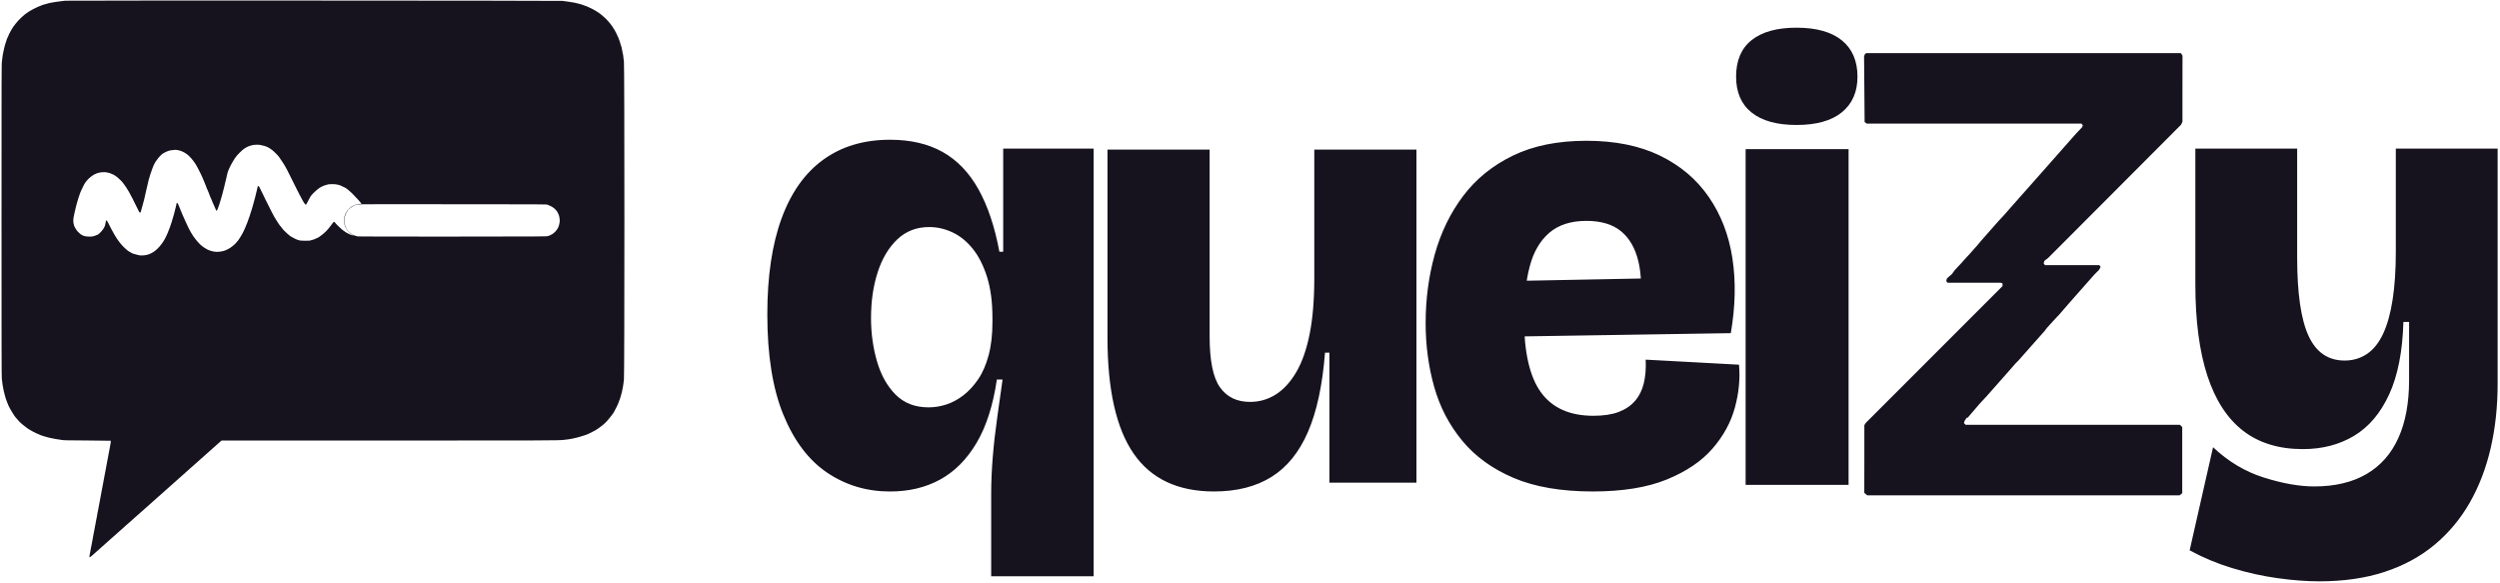
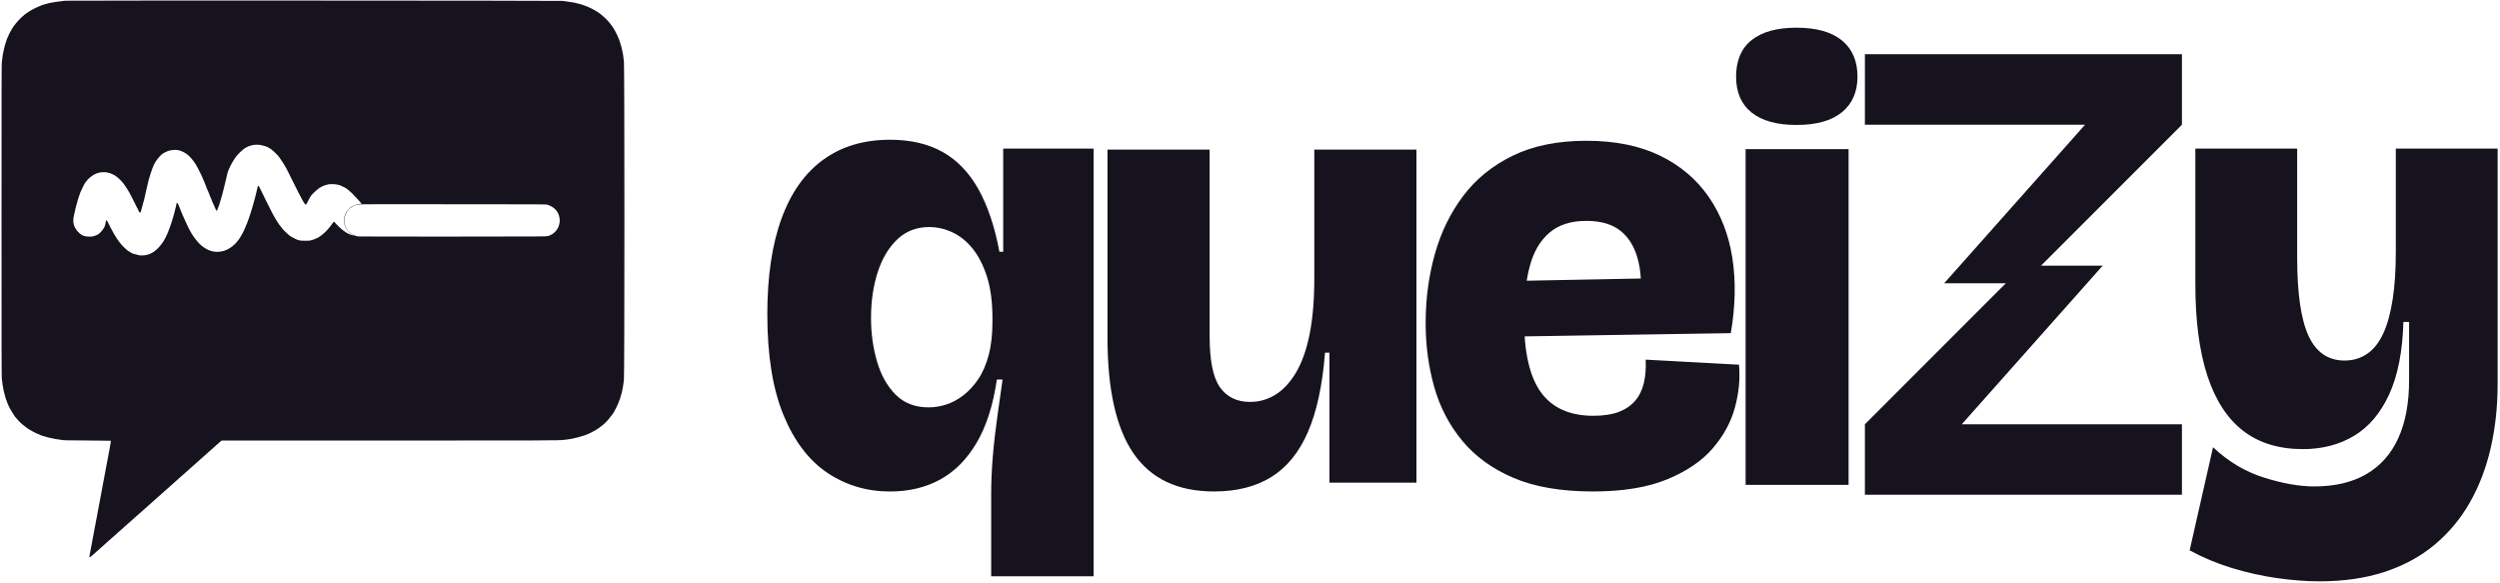
<svg xmlns="http://www.w3.org/2000/svg" viewBox="-4 0 4540 1056" width="1134" height="264">
  <g fill="#16131F" transform="translate(-310.291,-405.827) scale(0.427147)">
    <g transform="translate(0,4096) scale(0.1,-0.1)">
      <path d="M9949 31440 c-58 -4 -111 -10 -117 -14 -6 -4 -64 -11 -129 -16 -65 -6 -147 -17 -183 -25 -36 -8 -99 -19 -140 -24 -77 -11 -132 -23 -210 -48 -25 -8 -70 -20 -100 -27 -68 -17 -136 -41 -172 -61 -14 -8 -31 -15 -38 -15 -12 0 -114 -44 -140 -61 -8 -5 -22 -12 -30 -15 -24 -9 -54 -23 -70 -33 -8 -5 -26 -14 -40 -20 -14 -6 -43 -22 -65 -36 -22 -13 -47 -27 -55 -31 -8 -4 -26 -15 -40 -24 -14 -10 -58 -39 -99 -66 -82 -54 -99 -68 -245 -200 -143 -128 -354 -389 -410 -504 -4 -8 -18 -33 -31 -55 -58 -96 -107 -196 -122 -250 -3 -11 -11 -27 -18 -35 -12 -15 -33 -71 -60 -160 -27 -88 -46 -145 -57 -175 -6 -16 -15 -52 -20 -80 -5 -27 -16 -72 -23 -100 -8 -27 -19 -79 -24 -115 -5 -36 -14 -77 -20 -93 -6 -15 -13 -71 -17 -125 -3 -53 -13 -133 -22 -177 -16 -74 -17 -553 -17 -6755 0 -5421 2 -6686 13 -6735 7 -33 17 -108 22 -166 5 -59 15 -131 24 -160 8 -30 17 -83 21 -119 4 -35 13 -80 21 -98 8 -19 14 -43 14 -53 0 -10 7 -40 16 -66 9 -26 22 -73 29 -103 14 -61 28 -104 56 -168 11 -23 19 -48 19 -55 0 -7 9 -29 20 -50 11 -20 20 -43 20 -49 0 -7 13 -38 29 -68 16 -30 46 -89 67 -130 21 -41 71 -124 111 -183 40 -60 73 -111 73 -115 0 -4 15 -23 33 -42 18 -19 63 -71 99 -115 69 -83 90 -104 198 -195 75 -64 68 -58 145 -115 33 -24 71 -53 85 -63 62 -47 384 -222 409 -222 7 0 29 -8 49 -19 73 -37 108 -51 192 -76 216 -66 273 -80 390 -100 47 -8 101 -19 120 -24 19 -6 78 -15 130 -21 52 -6 129 -18 170 -26 64 -13 222 -16 1070 -21 547 -3 998 -8 1003 -12 8 -8 -7 -124 -29 -216 -8 -33 -18 -91 -23 -130 -5 -38 -14 -82 -19 -97 -6 -14 -14 -55 -17 -90 -4 -34 -13 -85 -20 -113 -8 -27 -18 -84 -24 -126 -6 -42 -15 -88 -20 -102 -6 -15 -13 -57 -17 -94 -4 -38 -13 -85 -20 -105 -7 -21 -16 -66 -19 -100 -4 -35 -13 -85 -20 -113 -8 -27 -18 -84 -24 -126 -6 -42 -15 -88 -20 -102 -6 -15 -13 -57 -17 -94 -4 -38 -13 -85 -20 -105 -7 -21 -16 -66 -19 -100 -4 -35 -13 -85 -20 -113 -8 -27 -18 -84 -24 -126 -6 -42 -15 -88 -20 -102 -6 -15 -13 -57 -17 -94 -4 -38 -13 -85 -20 -105 -7 -21 -16 -66 -19 -100 -4 -35 -13 -85 -20 -113 -8 -27 -18 -84 -24 -126 -6 -42 -15 -88 -20 -102 -5 -14 -13 -54 -16 -89 -4 -34 -13 -83 -21 -108 -7 -25 -18 -76 -23 -115 -9 -73 -32 -194 -57 -305 -8 -36 -18 -96 -23 -135 -5 -38 -14 -82 -20 -97 -6 -15 -13 -58 -17 -95 -4 -38 -13 -85 -20 -105 -7 -21 -16 -66 -20 -100 -3 -35 -15 -96 -25 -137 -10 -41 -19 -89 -19 -106 0 -18 -7 -54 -15 -81 -8 -27 -18 -78 -21 -114 -4 -36 -13 -82 -20 -102 -7 -21 -16 -66 -20 -100 -3 -35 -12 -85 -20 -113 -8 -27 -18 -81 -23 -120 -5 -38 -13 -85 -17 -104 -7 -33 -7 -34 22 -27 15 4 60 37 99 74 38 37 113 103 165 147 52 44 102 87 111 95 9 8 42 40 75 70 32 31 106 96 164 145 113 97 109 94 196 175 32 31 106 96 164 145 57 50 112 97 120 105 100 92 134 123 190 170 35 30 72 62 80 70 9 8 39 35 66 59 27 24 72 64 99 90 28 25 79 71 115 101 36 30 81 69 100 87 19 17 49 44 65 59 17 14 53 47 80 73 28 26 82 73 120 105 39 32 90 77 115 100 60 56 225 203 275 245 22 18 60 52 85 75 60 55 225 203 275 245 22 19 81 71 130 116 50 46 128 115 175 155 47 40 128 112 180 160 52 48 133 120 180 160 47 40 128 112 180 160 52 48 133 120 180 160 47 40 128 112 180 160 52 48 133 120 180 160 47 40 128 112 180 160 52 48 133 120 180 160 47 40 128 112 180 160 52 48 133 120 180 160 47 40 128 112 180 160 52 48 133 120 180 160 47 40 128 112 180 160 52 48 117 106 145 129 l50 41 7000 0 c6725 0 7389 3 7557 29 35 6 109 15 164 20 56 5 126 16 155 24 30 9 81 20 114 26 91 16 187 41 330 86 28 9 70 22 95 30 131 40 228 83 405 180 44 24 87 47 95 51 8 5 33 21 55 36 22 16 69 48 105 72 36 24 91 67 123 94 31 28 73 63 92 78 43 32 247 266 295 338 19 29 49 70 66 91 18 22 39 56 48 75 8 19 20 43 26 53 38 65 130 251 130 262 0 6 9 28 20 50 11 22 20 45 20 53 0 8 7 26 15 40 21 38 45 107 60 175 7 32 21 76 29 98 9 22 16 50 16 63 0 13 7 39 15 58 8 20 17 66 21 104 4 38 13 87 21 108 7 21 16 78 19 125 3 47 13 131 22 186 26 154 26 13360 0 13500 -9 50 -19 134 -23 188 -3 54 -13 116 -21 139 -8 22 -14 52 -14 67 0 15 -7 51 -15 81 -9 30 -20 82 -25 116 -5 33 -16 74 -25 90 -8 16 -15 36 -15 44 0 25 -68 227 -101 300 -12 25 -29 63 -39 85 -33 76 -80 170 -105 210 -13 22 -31 54 -41 70 -85 151 -255 359 -400 489 -165 150 -212 185 -357 272 -26 16 -64 39 -85 51 -20 13 -48 28 -62 34 -14 6 -32 15 -40 20 -8 5 -26 14 -40 20 -14 7 -45 21 -70 32 -25 11 -61 29 -81 39 -20 10 -44 18 -53 18 -9 0 -33 9 -53 20 -21 11 -47 20 -58 20 -11 0 -28 7 -38 15 -11 7 -38 16 -60 20 -23 4 -68 15 -100 26 -31 10 -66 19 -76 19 -10 0 -35 7 -54 15 -20 8 -69 17 -109 21 -40 3 -95 12 -123 19 -27 8 -104 19 -170 25 -66 5 -138 16 -160 22 -44 14 -20944 21 -21146 8z m8276 -6129 c102 -16 301 -75 325 -95 8 -8 25 -17 38 -21 12 -3 41 -21 65 -38 23 -18 62 -45 87 -62 55 -37 256 -236 298 -296 70 -100 187 -274 191 -284 2 -5 20 -35 39 -65 54 -82 93 -157 323 -620 116 -234 215 -432 219 -440 5 -8 34 -64 64 -125 31 -60 76 -146 100 -190 24 -44 56 -102 71 -130 61 -115 121 -190 141 -177 5 4 25 36 44 72 18 36 53 101 76 145 24 44 50 94 58 110 36 77 239 277 381 377 67 47 211 115 260 124 22 4 54 13 72 21 88 36 375 33 491 -6 34 -12 66 -21 71 -21 9 0 134 -60 229 -109 37 -19 148 -110 264 -217 86 -79 418 -443 418 -458 0 -3 -39 -6 -87 -6 -75 0 -99 -5 -163 -31 -159 -65 -202 -91 -290 -179 -112 -112 -159 -202 -200 -385 -12 -52 -12 -181 0 -225 5 -19 14 -55 21 -80 39 -154 189 -343 326 -410 37 -18 62 -35 56 -37 -6 -2 -25 3 -42 11 -16 9 -40 16 -53 16 -13 0 -34 7 -48 15 -14 8 -32 17 -40 21 -97 43 -131 61 -165 88 -22 18 -66 49 -99 70 -64 43 -294 261 -341 325 -16 22 -38 41 -47 41 -18 0 -20 -2 -151 -180 -114 -156 -248 -291 -399 -403 -64 -48 -120 -87 -124 -87 -4 0 -26 -9 -48 -19 -126 -59 -155 -71 -172 -71 -11 0 -47 -10 -79 -22 -55 -21 -76 -23 -255 -22 -107 1 -213 6 -235 12 -65 18 -139 43 -155 53 -8 5 -26 14 -40 20 -79 33 -219 115 -245 145 -5 6 -44 38 -85 72 -76 62 -201 193 -232 243 -9 15 -21 30 -27 34 -17 10 -161 208 -161 221 0 4 -24 43 -54 88 -55 84 -102 166 -172 301 -61 116 -251 496 -263 525 -6 14 -15 32 -21 40 -5 8 -30 60 -55 115 -25 55 -50 107 -56 115 -5 8 -14 26 -19 40 -6 14 -15 32 -20 40 -6 8 -15 26 -20 40 -6 14 -15 32 -20 40 -6 8 -15 26 -20 40 -6 14 -15 32 -20 40 -6 8 -15 26 -20 40 -18 45 -27 55 -53 58 -24 3 -26 0 -37 -70 -6 -40 -17 -89 -25 -108 -7 -20 -16 -58 -21 -85 -4 -27 -12 -63 -19 -80 -7 -16 -16 -52 -20 -80 -4 -27 -11 -58 -16 -67 -5 -9 -16 -45 -23 -80 -8 -35 -27 -103 -41 -153 -14 -49 -32 -112 -40 -140 -8 -27 -23 -81 -34 -120 -22 -78 -35 -117 -62 -190 -10 -27 -22 -66 -25 -85 -4 -19 -12 -44 -19 -55 -6 -11 -15 -33 -19 -50 -7 -31 -39 -119 -61 -170 -8 -16 -19 -47 -25 -67 -6 -21 -16 -40 -21 -43 -5 -4 -9 -13 -9 -21 0 -8 -12 -41 -26 -72 -43 -94 -52 -114 -80 -177 -47 -105 -205 -367 -246 -409 -13 -12 -108 -121 -118 -135 -3 -3 -32 -29 -65 -56 -33 -28 -62 -53 -65 -56 -11 -15 -143 -99 -185 -118 -102 -47 -133 -59 -200 -76 -165 -41 -318 -43 -464 -5 -75 20 -176 57 -197 72 -6 4 -33 20 -60 34 -58 30 -121 72 -146 97 -10 9 -22 17 -26 17 -5 0 -45 35 -88 78 -113 109 -276 318 -346 442 -10 19 -30 53 -44 75 -13 22 -31 54 -39 70 -8 17 -20 37 -25 45 -6 8 -14 26 -20 40 -5 14 -14 32 -20 40 -9 14 -80 165 -121 258 -41 90 -60 134 -80 180 -11 26 -24 55 -29 64 -5 9 -25 56 -44 105 -19 48 -41 102 -50 118 -9 17 -16 35 -16 42 0 6 -7 24 -15 40 -22 44 -52 115 -64 153 -14 45 -54 95 -69 86 -6 -3 -13 -28 -17 -54 -3 -26 -11 -63 -17 -82 -6 -19 -17 -62 -24 -95 -14 -65 -36 -151 -58 -230 -8 -27 -24 -84 -36 -125 -12 -41 -28 -95 -36 -120 -8 -25 -21 -68 -28 -96 -7 -27 -16 -56 -20 -63 -5 -7 -14 -34 -22 -59 -17 -63 -50 -155 -62 -178 -5 -10 -21 -50 -35 -89 -35 -97 -36 -98 -46 -115 -5 -8 -21 -42 -35 -76 -141 -333 -416 -652 -655 -760 -31 -14 -65 -30 -75 -36 -11 -6 -62 -21 -113 -34 -103 -26 -287 -33 -340 -13 -15 6 -55 17 -88 24 -100 23 -179 47 -191 56 -6 5 -42 25 -80 45 -98 52 -115 65 -242 183 -154 142 -310 347 -440 576 -38 66 -72 127 -75 135 -4 8 -27 51 -52 95 -24 44 -49 91 -55 105 -5 14 -15 32 -20 40 -6 8 -15 26 -20 40 -6 14 -14 32 -19 40 -5 8 -24 43 -42 78 -37 72 -65 83 -73 30 -12 -78 -16 -97 -33 -160 -10 -36 -21 -69 -24 -73 -4 -3 -22 -36 -40 -73 -45 -88 -224 -272 -266 -272 -3 0 -24 -9 -47 -19 -97 -45 -173 -61 -289 -61 -62 0 -128 5 -147 10 -19 6 -57 15 -83 20 -27 6 -60 19 -74 30 -14 11 -30 20 -36 20 -15 0 -103 75 -167 143 -54 57 -150 221 -150 257 0 10 -7 34 -15 53 -20 48 -21 248 -1 303 7 22 17 66 21 99 4 33 11 67 15 76 5 8 16 53 24 100 9 46 27 125 41 174 14 50 32 115 40 145 35 136 53 199 60 210 4 6 13 33 21 58 20 71 45 143 64 187 47 108 66 147 109 233 65 130 70 140 124 214 100 139 298 297 422 338 19 6 37 15 40 20 3 4 24 11 48 15 23 4 64 13 91 21 59 17 252 19 293 3 15 -6 55 -15 88 -20 33 -6 67 -16 75 -23 8 -8 26 -17 40 -21 150 -42 403 -257 536 -455 24 -36 63 -92 87 -125 24 -33 64 -98 90 -145 27 -47 52 -92 57 -100 5 -8 34 -66 66 -128 32 -62 61 -115 65 -118 4 -2 10 -17 14 -33 3 -16 12 -35 20 -41 8 -6 17 -24 20 -40 3 -16 12 -34 20 -40 8 -6 17 -24 20 -40 3 -16 12 -34 20 -40 8 -6 17 -24 20 -40 3 -16 12 -34 20 -40 8 -6 17 -24 20 -40 3 -16 12 -34 20 -40 8 -6 17 -24 20 -40 3 -16 12 -34 20 -40 8 -6 17 -25 20 -41 12 -54 71 -78 81 -31 3 15 12 47 20 72 23 71 54 181 64 230 6 25 17 65 24 90 21 65 46 165 61 240 8 36 18 83 24 105 18 69 43 178 52 230 5 28 16 73 24 100 18 62 44 174 56 240 9 47 16 72 54 190 9 28 22 73 29 100 16 59 24 80 83 240 25 66 49 127 54 135 5 8 13 25 19 38 76 176 291 436 405 489 17 7 51 27 76 42 26 16 62 32 80 36 19 4 43 13 55 20 23 15 217 45 284 45 200 -2 435 -108 602 -273 120 -118 244 -283 323 -432 15 -27 37 -68 49 -90 48 -88 77 -144 121 -240 25 -55 52 -113 60 -128 8 -16 15 -33 15 -38 0 -10 25 -67 71 -165 10 -23 19 -45 19 -50 0 -6 9 -27 20 -49 11 -22 20 -44 20 -50 0 -6 9 -28 20 -50 11 -22 20 -47 20 -57 0 -9 4 -19 9 -23 5 -3 15 -22 21 -43 13 -40 42 -110 65 -155 8 -16 15 -33 15 -39 0 -6 12 -38 26 -72 14 -33 31 -74 38 -91 7 -16 22 -50 34 -75 12 -25 22 -49 22 -54 0 -5 9 -29 20 -53 11 -24 29 -64 41 -90 11 -27 28 -66 39 -88 25 -55 56 -125 69 -157 6 -16 15 -28 21 -28 15 0 49 59 60 105 6 22 17 54 24 70 17 36 42 111 60 180 8 28 19 64 25 80 10 29 26 85 70 240 43 156 53 192 61 235 5 25 16 68 24 95 19 62 44 168 95 395 10 47 24 105 30 130 6 25 15 63 20 85 19 80 112 284 195 427 82 144 153 249 203 304 162 177 277 280 368 329 26 14 53 29 59 33 37 27 205 80 291 92 69 10 200 10 260 1z m12235 -2545 c214 -75 369 -200 440 -354 12 -26 28 -60 36 -77 24 -53 47 -220 40 -288 -13 -111 -48 -229 -86 -287 -9 -14 -29 -44 -44 -67 -57 -85 -185 -192 -251 -209 -13 -3 -29 -12 -36 -20 -6 -8 -22 -14 -34 -14 -12 0 -42 -8 -66 -17 -42 -17 -261 -18 -4039 -21 -2565 -1 -4009 1 -4035 7 -123 30 -165 46 -253 96 -13 7 -48 34 -78 60 -186 160 -274 414 -224 646 38 178 116 310 239 409 60 48 179 112 236 126 16 4 40 13 54 21 22 11 695 13 4036 10 3925 -2 4011 -2 4065 -21z" />
    </g>
  </g>
  <g fill="#16131F">
    <path d="M1796.704 1046.034V896.68Q1796.704 864.511 1799.576 829.47Q1802.448 794.429 1807.618 758.24Q1812.788 722.05 1817.383 688.733H1807.044Q1796.704 758.814 1770.279 803.621Q1743.855 848.427 1704.219 870.256Q1664.582 892.084 1612.883 892.084Q1549.694 892.084 1499.144 858.192Q1448.593 824.3 1419.296 753.07Q1390.0 681.839 1390.0 570.398Q1390.0 466.999 1415.85 396.342Q1441.7 325.686 1491.676 289.497Q1541.652 253.307 1612.883 253.307Q1669.178 253.307 1708.814 275.71Q1748.451 298.113 1773.726 343.494Q1799.001 388.875 1811.639 456.659H1818.532V269.391H1982.822V484.232V1046.034ZM1682.964 739.283Q1699.049 739.283 1715.133 734.113Q1731.217 728.943 1746.153 717.455Q1761.088 705.966 1773.152 688.158Q1785.215 670.35 1792.108 644.501Q1799.001 618.651 1799.001 584.184V577.291Q1799.001 533.634 1789.236 502.614Q1779.47 471.594 1763.386 451.489Q1747.302 431.383 1726.622 421.618Q1705.942 411.852 1684.113 411.852Q1649.647 411.852 1626.095 434.256Q1602.543 456.659 1590.48 493.997Q1578.416 531.336 1578.416 577.291Q1578.416 618.651 1589.331 655.989Q1600.245 693.328 1623.223 716.306Q1646.2 739.283 1682.964 739.283ZM2201.58 892.036Q2103.072 892.036 2055.536 823.31Q2008.0 754.583 2008.0 612.548V271.206H2193.562V610.257Q2193.562 676.693 2212.462 703.038Q2231.362 729.383 2266.87 729.383Q2292.07 729.383 2313.261 716.211Q2334.452 703.038 2350.488 676.12Q2366.524 649.202 2375.115 606.821Q2383.706 564.439 2383.706 504.876V271.206H2569.268V603.384V876.0H2411.196V640.039H2403.178Q2396.306 728.238 2372.251 783.792Q2348.197 839.346 2305.815 865.691Q2263.434 892.036 2201.58 892.036ZM2889.543 892.036Q2803.634 892.036 2745.789 867.409Q2687.945 842.782 2652.436 799.828Q2616.927 756.874 2601.463 701.893Q2586.0 646.911 2586.0 586.203Q2586.0 520.912 2602.609 461.349Q2619.218 401.786 2654.154 355.396Q2689.09 309.005 2744.644 282.087Q2800.198 255.169 2878.088 255.169Q2955.978 255.169 3011.532 282.087Q3067.086 309.005 3100.304 357.114Q3133.522 405.223 3143.259 468.222Q3152.995 531.221 3140.395 604.53L2701.69 611.402V510.603L2998.36 504.876L2974.306 563.294Q2981.178 510.603 2972.587 474.522Q2963.997 438.44 2941.088 419.541Q2918.179 400.641 2878.088 400.641Q2835.707 400.641 2810.507 422.404Q2785.307 444.168 2774.998 483.685Q2764.689 523.203 2764.689 577.039Q2764.689 669.82 2795.616 712.202Q2826.543 754.583 2890.688 754.583Q2918.179 754.583 2936.506 747.71Q2954.833 740.838 2966.287 727.665Q2977.742 714.492 2982.324 695.593Q2986.905 676.693 2985.76 652.638L3155.286 661.802Q3158.722 699.602 3147.84 739.692Q3136.959 779.783 3107.177 814.146Q3077.395 848.509 3024.132 870.273Q2970.869 892.036 2889.543 892.036ZM3167.319 880.0V270.358H3354.369V880.0ZM3259.689 226.482Q3206.577 226.482 3178.288 203.967Q3150.0 181.452 3150.0 138.731Q3150.0 94.855 3178.288 72.34Q3206.577 49.825 3259.689 49.825Q3313.957 49.825 3342.245 72.917Q3370.533 96.01 3370.533 138.731Q3370.533 180.297 3342.245 203.39Q3313.957 226.482 3259.689 226.482ZM4209.52 1055.225Q4175.054 1055.225 4133.694 1049.481Q4092.335 1043.737 4050.975 1031.099Q4009.615 1018.461 3974.0 998.93L4016.509 811.663Q4057.868 850.725 4108.993 866.809Q4160.119 882.893 4200.329 882.893Q4256.625 882.893 4295.112 860.49Q4333.6 838.087 4353.131 795.004Q4372.661 751.921 4372.661 689.881V584.184H4362.322Q4360.024 664.606 4336.472 715.731Q4312.92 766.856 4272.709 790.983Q4232.498 815.109 4179.65 815.109Q4114.163 815.109 4071.08 781.792Q4027.997 748.474 4006.169 681.839Q3984.34 615.204 3984.34 515.252V269.391H4169.31V466.999Q4169.31 564.653 4189.99 609.46Q4210.669 654.266 4255.476 654.266Q4278.453 654.266 4296.261 642.203Q4314.069 630.14 4325.557 605.439Q4337.046 580.738 4342.791 543.399Q4348.535 506.061 4348.535 456.659V269.391H4533.505V696.775Q4533.505 758.814 4520.867 813.386Q4508.229 867.958 4482.954 912.19Q4457.679 956.422 4419.191 988.59Q4380.704 1020.759 4328.43 1037.992Q4276.156 1055.225 4209.52 1055.225Z" />
-     <g transform="translate(0,1056) scale(0.1,-0.1)">
-       <path d="M33854 9592 l-11 -7 -9 -20 -9 -20 5 -598 5 -599 20 -14 19 -14 1951 0 1950 0 12 -16 12 -16 -6 -16 -6 -17 -52 -55 -53 -55 -601 -680 -602 -680 -47 -54 -47 -53 -30 -33 -30 -33 -36 -38 -36 -39 -154 -175 -154 -175 -29 -35 -29 -35 -66 -74 -66 -75 -35 -38 -35 -37 -43 -48 -42 -48 -61 -65 -61 -65 -29 -38 -28 -39 -46 -40 -45 -40 -6 -24 -6 -24 12 -15 12 -15 483 0 483 0 16 -6 16 -6 0 -25 0 -24 -1241 -1241 -1241 -1241 -14 -22 -14 -21 0 -614 -1 -615 26 -22 26 -23 2838 0 2839 0 23 19 24 19 0 601 0 600 -21 21 -20 20 -1946 0 -1947 0 -16 16 -16 16 7 22 7 21 19 27 19 28 9 0 8 0 66 77 67 78 42 49 42 49 35 38 35 37 31 34 31 33 212 240 212 240 47 54 47 54 26 26 26 26 239 270 239 269 22 30 23 29 72 80 73 79 36 39 37 38 163 188 164 187 158 178 158 179 42 42 42 42 14 27 14 27 -13 16 -12 15 -493 0 -493 0 -12 15 -12 15 6 24 6 23 35 27 35 27 1208 1210 1207 1210 12 27 12 27 0 600 1 599 -15 23 -15 23 -2858 0 -2857 0 -11 -8z" />
-     </g>
+     <polygon transform="translate(3384,98) scale(8)" points="0,0 72,0 72,16 40,48 54,48 22,84 72,84 72,100 0,100 0,84 32,52 18,52 50,16 0,16" />
  </g>
</svg>
